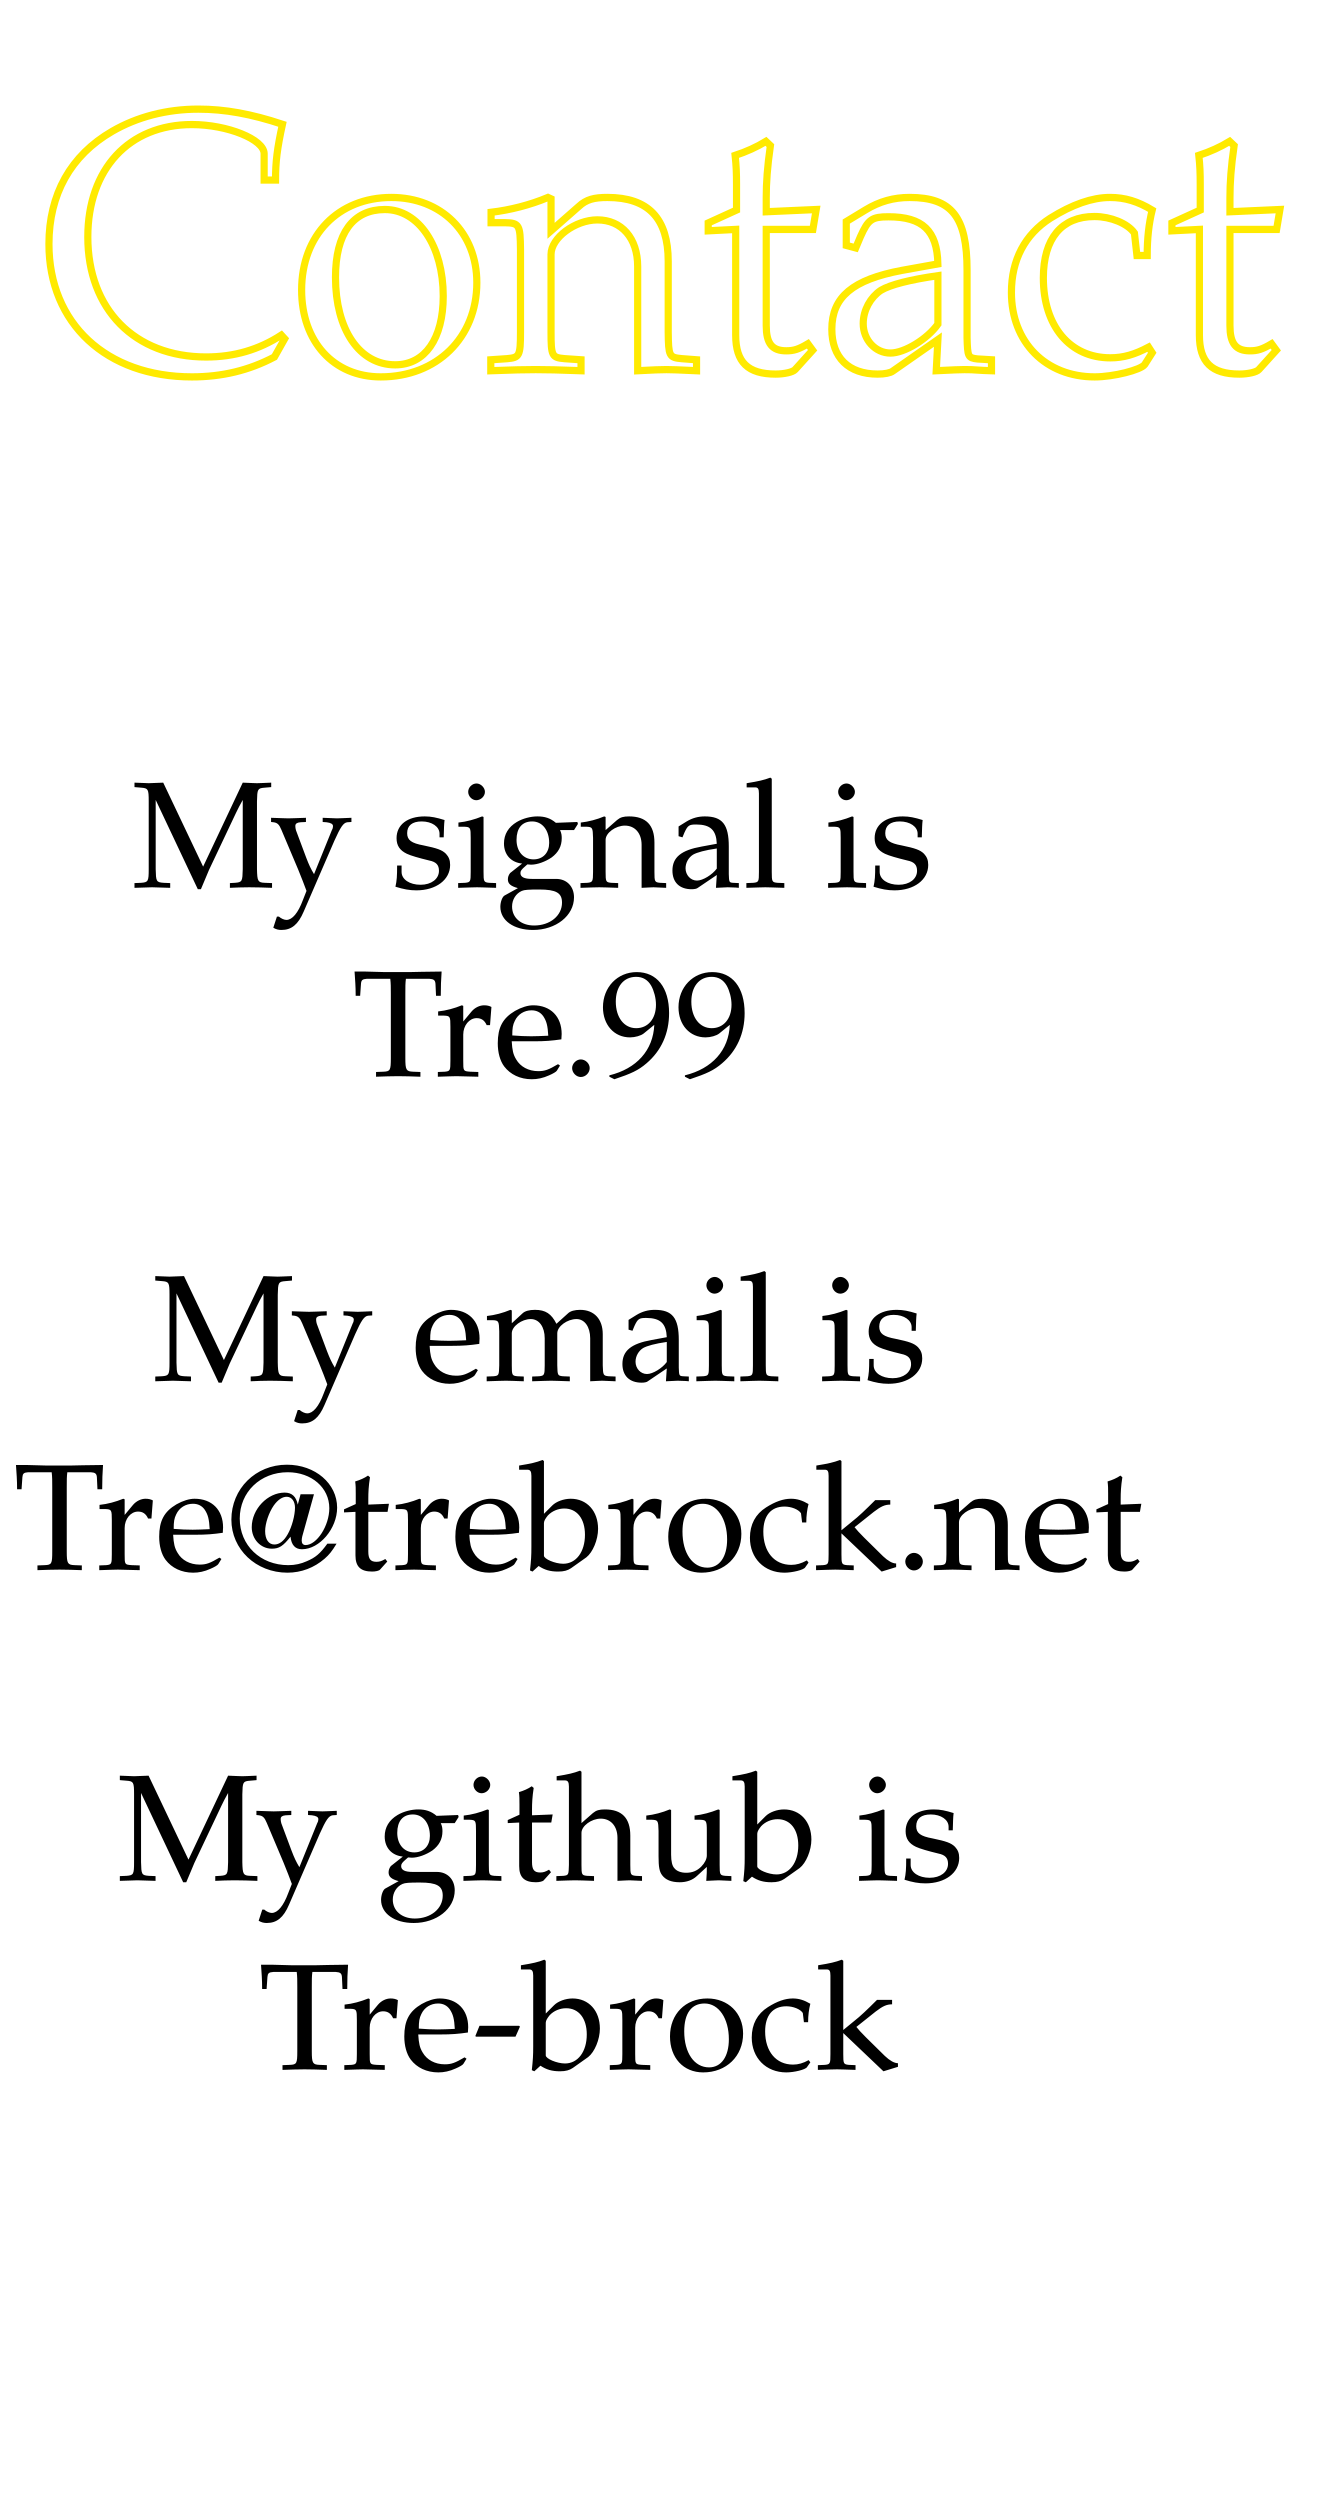
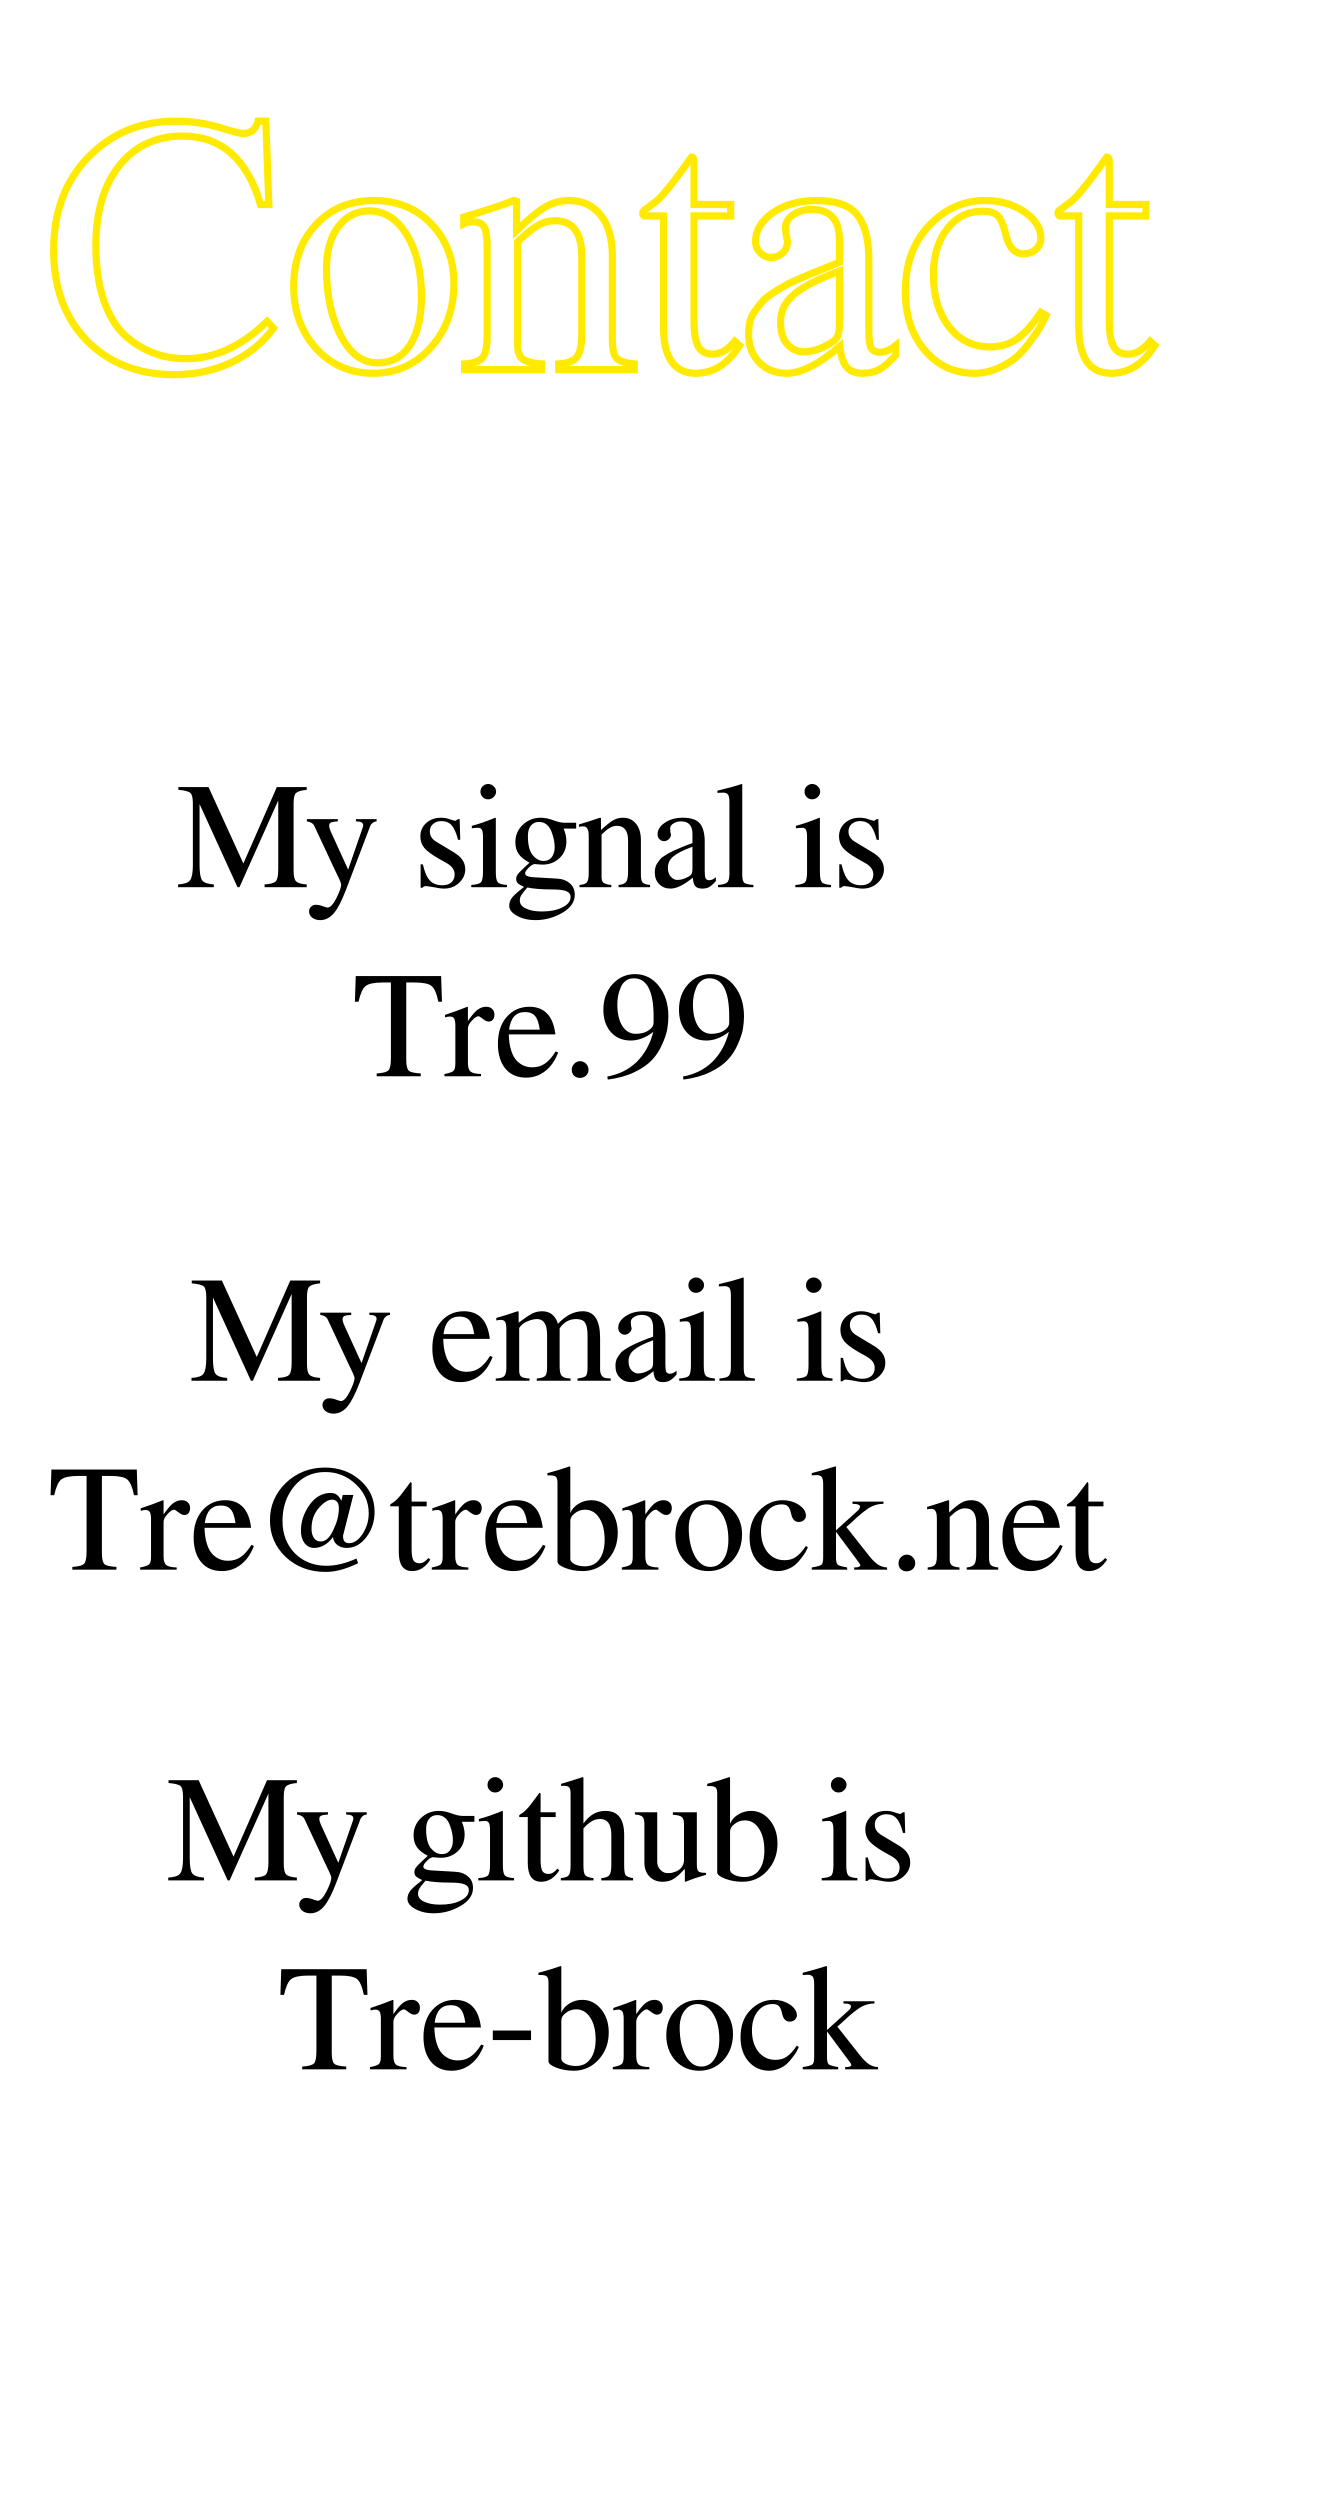
<svg xmlns="http://www.w3.org/2000/svg" width="150mm" height="280mm" viewBox="0 0 75 140" version="1.1" id="svg5">
  <defs id="defs2">
    <rect x="425.125" y="398.505" width="377.065" height="125.619" id="rect2267" />
    <rect x="578.351" y="440.625" width="620.615" height="243.231" id="rect2261" />
  </defs>
  <g id="layer1">
-     <text xml:space="preserve" style="font-size:20.463px;font-family:P052;-inkscape-font-specification:P052;fill:#ffff00;stroke-width:0.404;stroke-dasharray:none" x="2.301" y="20.598" id="text234" transform="scale(0.9951738,1.00485)">
-       <tspan id="tspan232" style="font-size:20.463px;fill:none;stroke:#ffea00;stroke-width:0.404;stroke-dasharray:none;stroke-opacity:1" x="2.301" y="20.598">Contact</tspan>
+     <text xml:space="preserve" style="font-size:20.463px;font-family:FreeSerif;-inkscape-font-specification:FreeSerif;fill:#ffff00;stroke-width:0.404;stroke-dasharray:none;font-weight:normal;font-style:normal;font-stretch:normal;font-variant:normal" x="2.301" y="20.598" id="text234" transform="scale(0.9951738,1.00485)">
+       <tspan id="tspan232" style="font-size:20.463px;fill:none;stroke:#ffea00;stroke-width:0.404;stroke-dasharray:none;stroke-opacity:1;-inkscape-font-specification:FreeSerif;font-family:FreeSerif;font-weight:normal;font-style:normal;font-stretch:normal;font-variant:normal" x="2.301" y="20.598">Contact</tspan>
    </text>
-     <text xml:space="preserve" style="font-size:8.467px;font-family:P052;-inkscape-font-specification:P052;fill:none;stroke:#ffea00;stroke-width:0.404" x="37.229" y="49.684" id="text1673">
-       <tspan id="tspan1671" style="font-size:8.467px;text-align:center;text-anchor:middle;fill:#000000;stroke:none;stroke-width:0.404;stroke-opacity:1" x="37.229" y="49.684">My signal is</tspan>
-       <tspan style="font-size:8.467px;text-align:center;text-anchor:middle;fill:#000000;stroke:none;stroke-width:0.404;stroke-opacity:1" x="37.229" y="60.268" id="tspan2281"> Tre.99</tspan>
-       <tspan style="font-size:8.467px;text-align:center;text-anchor:middle;fill:#000000;stroke:none;stroke-width:0.404;stroke-opacity:1" x="37.229" y="70.851" id="tspan2289" />
+     <text xml:space="preserve" style="font-size:8.467px;font-family:FreeSerif;-inkscape-font-specification:FreeSerif;fill:none;stroke:#ffea00;stroke-width:0.404;font-weight:normal;font-style:normal;font-stretch:normal;font-variant:normal" x="37.229" y="49.684" id="text1673">
+       <tspan id="tspan1671" style="font-size:8.467px;text-align:center;text-anchor:middle;fill:#000000;stroke:none;stroke-width:0.404;stroke-opacity:1;-inkscape-font-specification:FreeSerif;font-family:FreeSerif;font-weight:normal;font-style:normal;font-stretch:normal;font-variant:normal" x="37.229" y="49.684">My signal is</tspan>
+       <tspan style="font-size:8.467px;text-align:center;text-anchor:middle;fill:#000000;stroke:none;stroke-width:0.404;stroke-opacity:1;-inkscape-font-specification:FreeSerif;font-family:FreeSerif;font-weight:normal;font-style:normal;font-stretch:normal;font-variant:normal" x="37.229" y="60.268" id="tspan2281"> Tre.99</tspan>
+       <tspan style="font-size:8.467px;text-align:center;text-anchor:middle;fill:#000000;stroke:none;stroke-width:0.404;stroke-opacity:1;-inkscape-font-specification:FreeSerif;font-family:FreeSerif;font-weight:normal;font-style:normal;font-stretch:normal;font-variant:normal" x="37.229" y="70.851" id="tspan2289" />
    </text>
-     <text xml:space="preserve" transform="scale(0.1322917)" id="text2259" style="font-size:133.333px;font-family:P052;-inkscape-font-specification:P052;text-align:center;white-space:pre;shape-inside:url(#rect2261);display:inline;fill:#000000;stroke:none;stroke-width:3.05;stroke-opacity:1" />
-     <text xml:space="preserve" transform="scale(0.1322917)" id="text2265" style="font-size:85.333px;font-family:P052;-inkscape-font-specification:P052;text-align:center;white-space:pre;shape-inside:url(#rect2267);display:inline;fill:#000000;stroke:none;stroke-width:3.05;stroke-opacity:1" />
-     <text xml:space="preserve" style="font-size:8.467px;font-family:P052;-inkscape-font-specification:P052;text-align:center;text-anchor:middle;fill:#000000;stroke:none;stroke-width:0.404;stroke-opacity:1" x="37.644" y="77.319" id="text2312">
-       <tspan id="tspan2310" style="font-size:8.467px;stroke-width:0.404" x="37.644" y="77.319">My email is</tspan>
-       <tspan style="font-size:8.467px;stroke-width:0.404" x="37.644" y="87.902" id="tspan2314">Tre@trebrock.net</tspan>
+     <text xml:space="preserve" transform="scale(0.1322917)" id="text2259" style="font-size:133.333px;font-family:FreeSerif;-inkscape-font-specification:FreeSerif;text-align:center;white-space:pre;shape-inside:url(#rect2261);display:inline;fill:#000000;stroke:none;stroke-width:3.05;stroke-opacity:1;font-weight:normal;font-style:normal;font-stretch:normal;font-variant:normal" />
+     <text xml:space="preserve" transform="scale(0.1322917)" id="text2265" style="font-size:85.333px;font-family:FreeSerif;-inkscape-font-specification:FreeSerif;text-align:center;white-space:pre;shape-inside:url(#rect2267);display:inline;fill:#000000;stroke:none;stroke-width:3.05;stroke-opacity:1;font-weight:normal;font-style:normal;font-stretch:normal;font-variant:normal" />
+     <text xml:space="preserve" style="font-size:8.467px;font-family:FreeSerif;-inkscape-font-specification:FreeSerif;text-align:center;text-anchor:middle;fill:#000000;stroke:none;stroke-width:0.404;stroke-opacity:1;font-weight:normal;font-style:normal;font-stretch:normal;font-variant:normal" x="37.644" y="77.319" id="text2312">
+       <tspan id="tspan2310" style="font-size:8.467px;stroke-width:0.404;-inkscape-font-specification:FreeSerif;font-family:FreeSerif;font-weight:normal;font-style:normal;font-stretch:normal;font-variant:normal" x="37.644" y="77.319">My email is</tspan>
+       <tspan style="font-size:8.467px;stroke-width:0.404;-inkscape-font-specification:FreeSerif;font-family:FreeSerif;font-weight:normal;font-style:normal;font-stretch:normal;font-variant:normal" x="37.644" y="87.902" id="tspan2314">Tre@trebrock.net</tspan>
    </text>
-     <text xml:space="preserve" style="font-size:8.467px;font-family:P052;-inkscape-font-specification:P052;text-align:center;text-anchor:middle;fill:#000000;stroke:none;stroke-width:0.404;stroke-opacity:1" x="37.688" y="105.299" id="text2312-3">
-       <tspan style="font-size:8.467px;stroke-width:0.404" x="37.688" y="105.299" id="tspan2314-7">My github is</tspan>
-       <tspan style="font-size:8.467px;stroke-width:0.404" x="37.688" y="115.882" id="tspan2421">Tre-brock</tspan>
+     <text xml:space="preserve" style="font-size:8.467px;font-family:FreeSerif;-inkscape-font-specification:FreeSerif;text-align:center;text-anchor:middle;fill:#000000;stroke:none;stroke-width:0.404;stroke-opacity:1;font-weight:normal;font-style:normal;font-stretch:normal;font-variant:normal" x="37.688" y="105.299" id="text2312-3">
+       <tspan style="font-size:8.467px;stroke-width:0.404;-inkscape-font-specification:FreeSerif;font-family:FreeSerif;font-weight:normal;font-style:normal;font-stretch:normal;font-variant:normal" x="37.688" y="105.299" id="tspan2314-7">My github is</tspan>
+       <tspan style="font-size:8.467px;stroke-width:0.404;-inkscape-font-specification:FreeSerif;font-family:FreeSerif;font-weight:normal;font-style:normal;font-stretch:normal;font-variant:normal" x="37.688" y="115.882" id="tspan2421">Tre-brock</tspan>
    </text>
  </g>
</svg>
